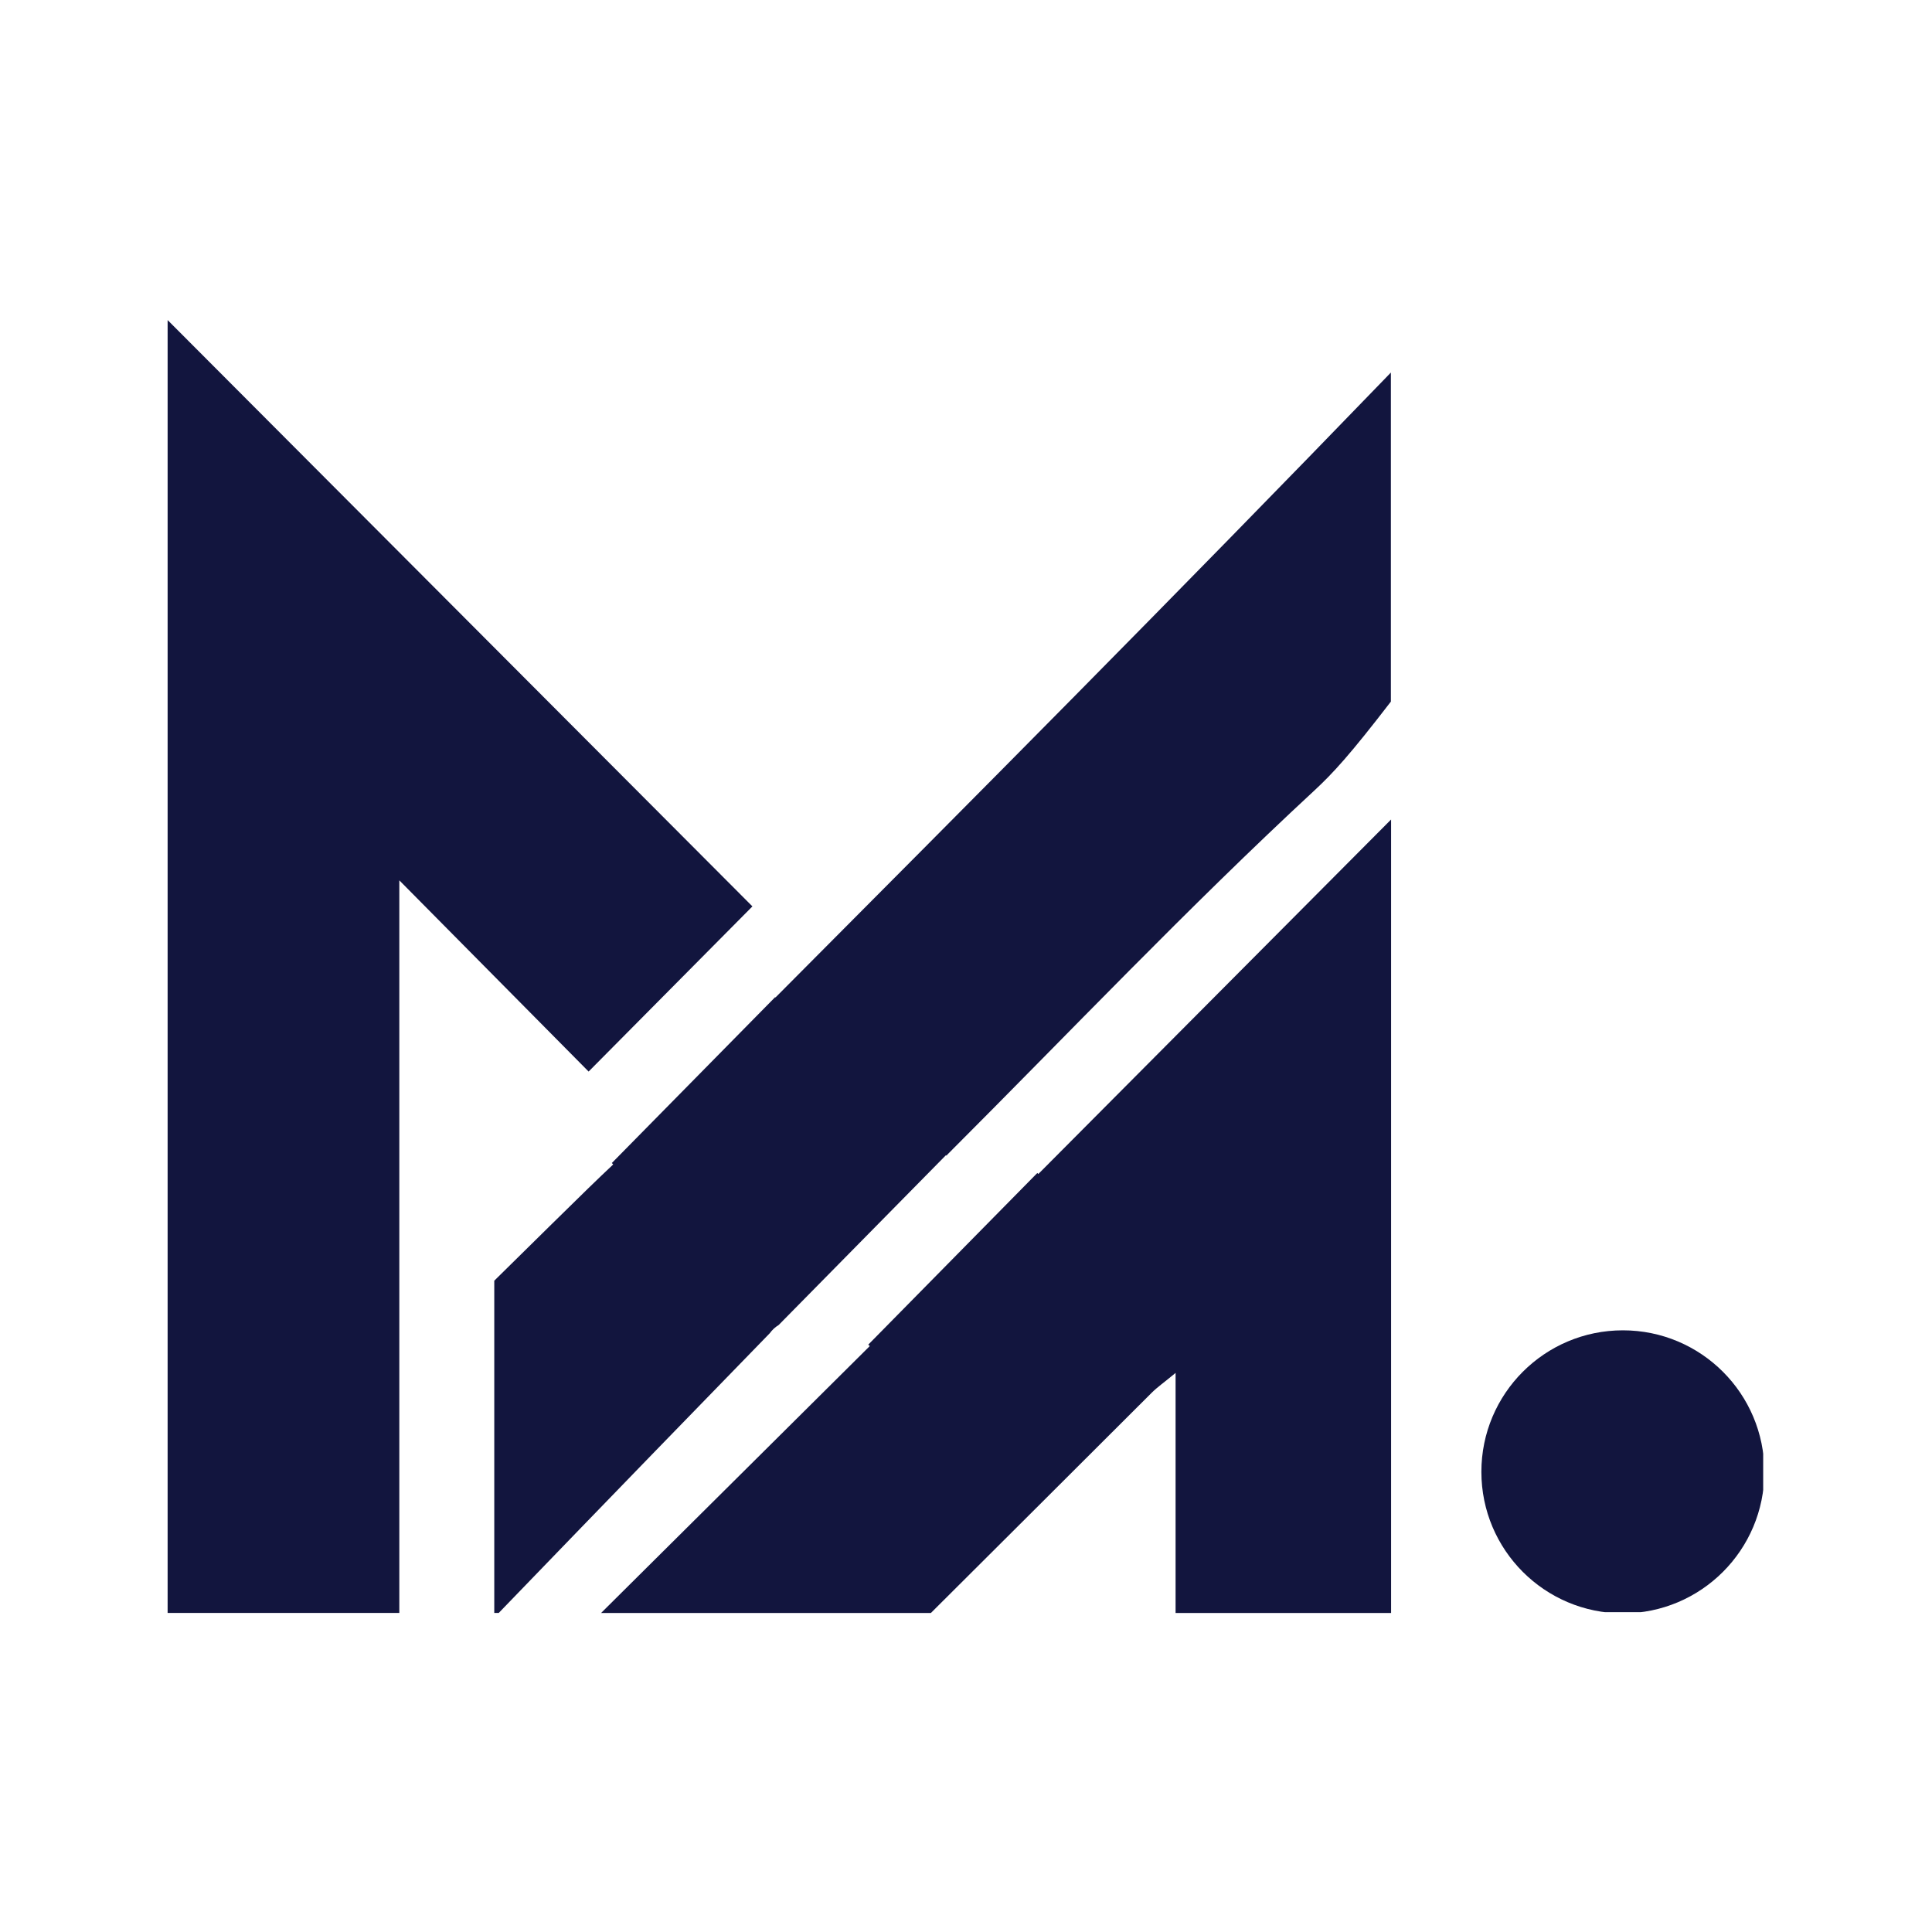
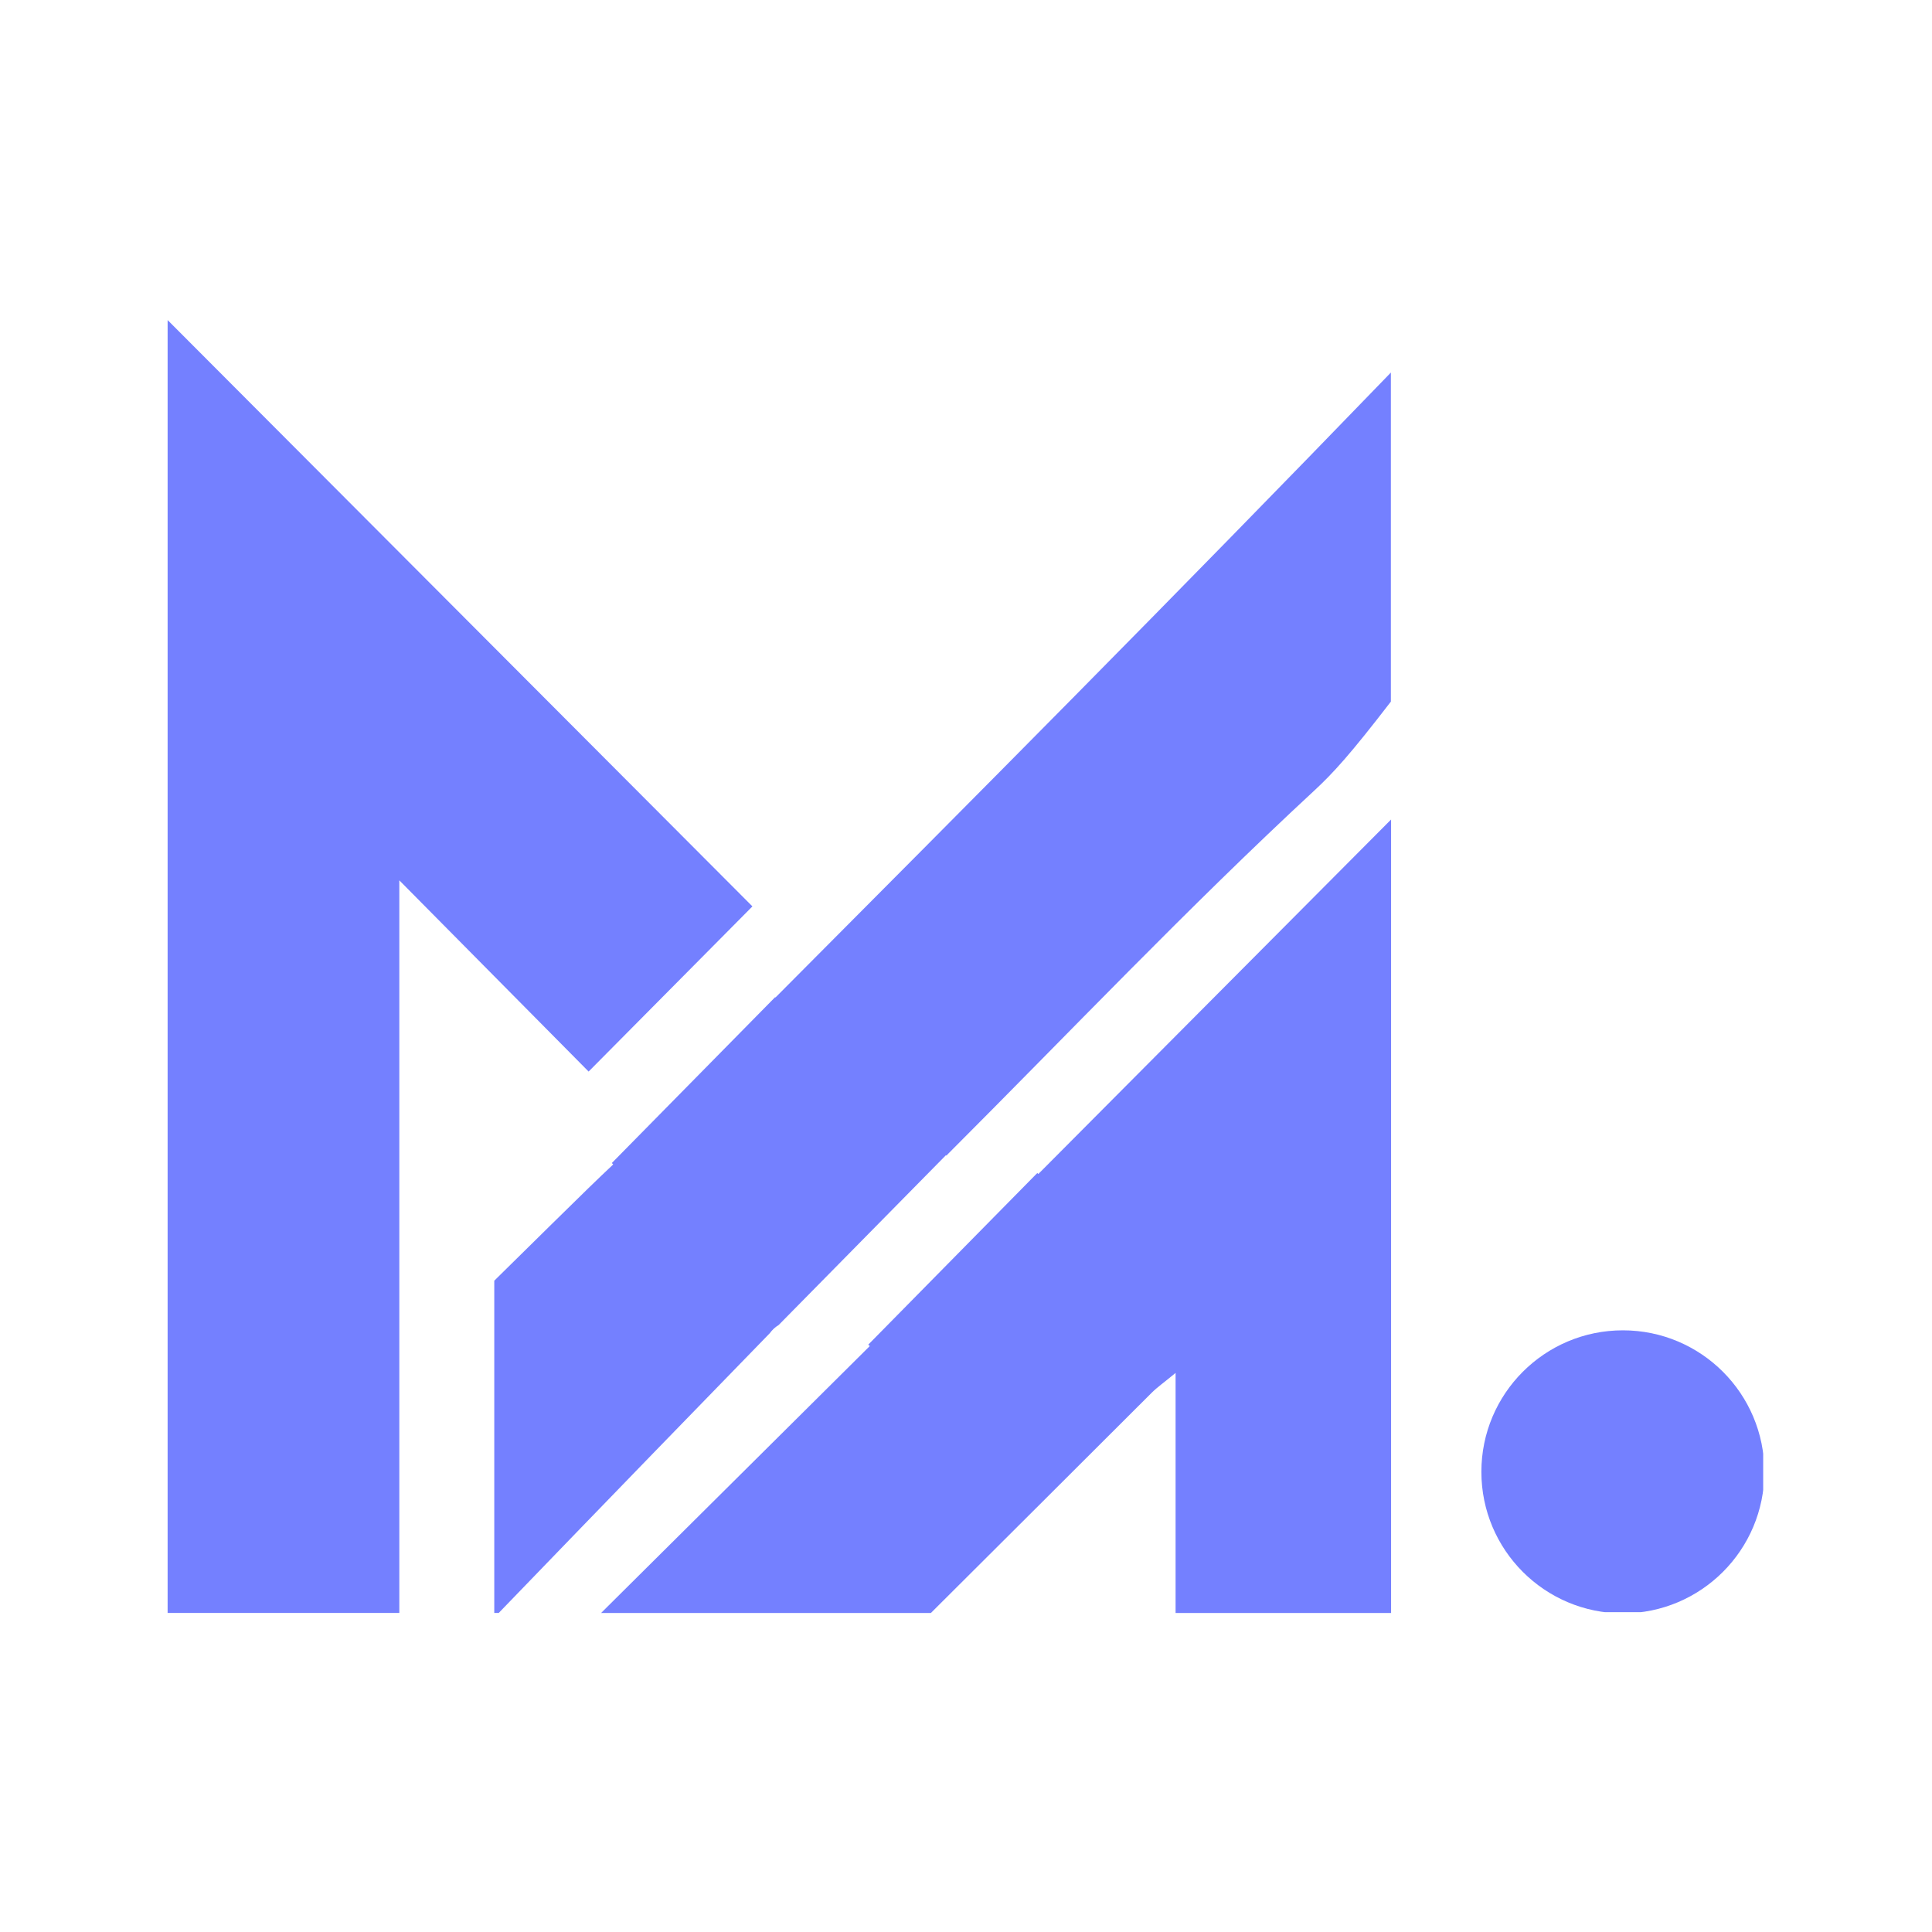
<svg xmlns="http://www.w3.org/2000/svg" width="500" zoomAndPan="magnify" viewBox="0 0 375 375" height="500" preserveAspectRatio="xMidYMid meet" version="1.0">
  <defs>
    <clipPath id="613866fcd1">
      <path d="M 32.535 62 L 147 62 L 147 313.344 L 32.535 313.344 Z M 32.535 62 " clip-rule="nonzero" />
    </clipPath>
    <clipPath id="d61bb3619b">
      <path d="M 95 72 L 270 72 L 270 313.344 L 95 313.344 Z M 95 72 " clip-rule="nonzero" />
    </clipPath>
    <clipPath id="3a152ff72f">
      <path d="M 116 159 L 270.02 159 L 270.02 313.344 L 116 313.344 Z M 116 159 " clip-rule="nonzero" />
    </clipPath>
    <clipPath id="a72a94f2fb">
      <path d="M 287.535 258.215 L 342.234 258.215 L 342.234 312.918 L 287.535 312.918 Z M 287.535 258.215 " clip-rule="nonzero" />
    </clipPath>
  </defs>
  <g clip-path="url(#613866fcd1)">
-     <path fill="#12153e" d="M 77.508 313.074 L 77.508 170.875 C 89.848 183.355 101.824 195.426 114.25 207.988 L 146.043 175.93 C 107.844 137.637 70.238 99.926 32.535 62.125 L 32.535 313.074 Z M 77.508 313.074 " fill-opacity="1" fill-rule="nonzero" />
+     <path fill="#7480ff" d="M 77.508 313.074 L 77.508 170.875 C 89.848 183.355 101.824 195.426 114.25 207.988 L 146.043 175.93 C 107.844 137.637 70.238 99.926 32.535 62.125 L 32.535 313.074 Z M 77.508 313.074 " fill-opacity="1" fill-rule="nonzero" />
  </g>
  <g clip-path="url(#d61bb3619b)">
-     <path fill="#12153e" d="M 96.801 313.074 C 120.047 288.98 135.137 273.457 149.426 258.766 C 149.875 258.141 150.441 257.605 151.133 257.191 L 183.613 224.219 C 183.652 224.25 183.684 224.281 183.707 224.305 C 183.758 224.254 183.809 224.199 183.859 224.148 C 183.855 224.141 183.855 224.141 183.848 224.137 C 207.539 200.453 230.547 176.188 255.031 153.52 C 258.812 150.012 262.047 146.473 269.969 136.18 L 269.969 72.312 C 226.934 116.844 189.133 154.82 150.516 193.613 C 150.488 193.586 150.477 193.574 150.453 193.551 L 118.758 225.742 C 118.84 225.836 118.926 225.926 119.02 226.02 C 116.012 228.84 112.879 231.902 106.934 237.75 C 104.043 240.605 100.48 244.109 95.938 248.582 L 95.938 313.074 Z M 96.801 313.074 " fill-opacity="1" fill-rule="nonzero" />
+     <path fill="#7480ff" d="M 96.801 313.074 C 120.047 288.98 135.137 273.457 149.426 258.766 C 149.875 258.141 150.441 257.605 151.133 257.191 L 183.613 224.219 C 183.652 224.25 183.684 224.281 183.707 224.305 C 183.758 224.254 183.809 224.199 183.859 224.148 C 183.855 224.141 183.855 224.141 183.848 224.137 C 207.539 200.453 230.547 176.188 255.031 153.52 C 258.812 150.012 262.047 146.473 269.969 136.18 L 269.969 72.312 C 226.934 116.844 189.133 154.82 150.516 193.613 C 150.488 193.586 150.477 193.574 150.453 193.551 L 118.758 225.742 C 118.84 225.836 118.926 225.926 119.02 226.02 C 116.012 228.84 112.879 231.902 106.934 237.75 C 104.043 240.605 100.48 244.109 95.938 248.582 L 95.938 313.074 Z M 96.801 313.074 " fill-opacity="1" fill-rule="nonzero" />
  </g>
  <g clip-path="url(#3a152ff72f)">
-     <path fill="#12153e" d="M 270.008 313.074 L 270.008 159.066 C 246.215 182.965 223.578 205.723 201.535 227.875 C 201.465 227.812 201.402 227.746 201.34 227.68 L 168.523 261 C 168.633 261.082 168.719 261.172 168.828 261.266 C 160.113 269.918 151.477 278.512 142.863 287.059 C 134.098 295.77 125.383 304.426 116.672 313.078 L 180.684 313.078 C 194.984 298.855 209.25 284.59 223.523 270.352 C 224.629 269.242 225.934 268.348 228.18 266.484 L 228.18 313.078 L 270.008 313.078 Z M 270.008 313.074 " fill-opacity="1" fill-rule="nonzero" />
+     <path fill="#7480ff" d="M 270.008 313.074 L 270.008 159.066 C 246.215 182.965 223.578 205.723 201.535 227.875 C 201.465 227.812 201.402 227.746 201.34 227.68 L 168.523 261 C 168.633 261.082 168.719 261.172 168.828 261.266 C 160.113 269.918 151.477 278.512 142.863 287.059 C 134.098 295.77 125.383 304.426 116.672 313.078 L 180.684 313.078 C 194.984 298.855 209.25 284.59 223.523 270.352 C 224.629 269.242 225.934 268.348 228.18 266.484 L 228.18 313.078 L 270.008 313.078 Z M 270.008 313.074 " fill-opacity="1" fill-rule="nonzero" />
  </g>
  <g clip-path="url(#a72a94f2fb)">
-     <path fill="#12153e" d="M 315 258.215 C 330.168 258.215 342.465 270.512 342.465 285.68 C 342.465 300.852 330.168 313.148 315 313.148 C 299.832 313.148 287.535 300.852 287.535 285.68 C 287.535 270.512 299.832 258.215 315 258.215 Z M 315 258.215 " fill-opacity="1" fill-rule="evenodd" />
+     <path fill="#7480ff" d="M 315 258.215 C 330.168 258.215 342.465 270.512 342.465 285.68 C 342.465 300.852 330.168 313.148 315 313.148 C 299.832 313.148 287.535 300.852 287.535 285.68 C 287.535 270.512 299.832 258.215 315 258.215 Z M 315 258.215 " fill-opacity="1" fill-rule="evenodd" />
  </g>
</svg>
